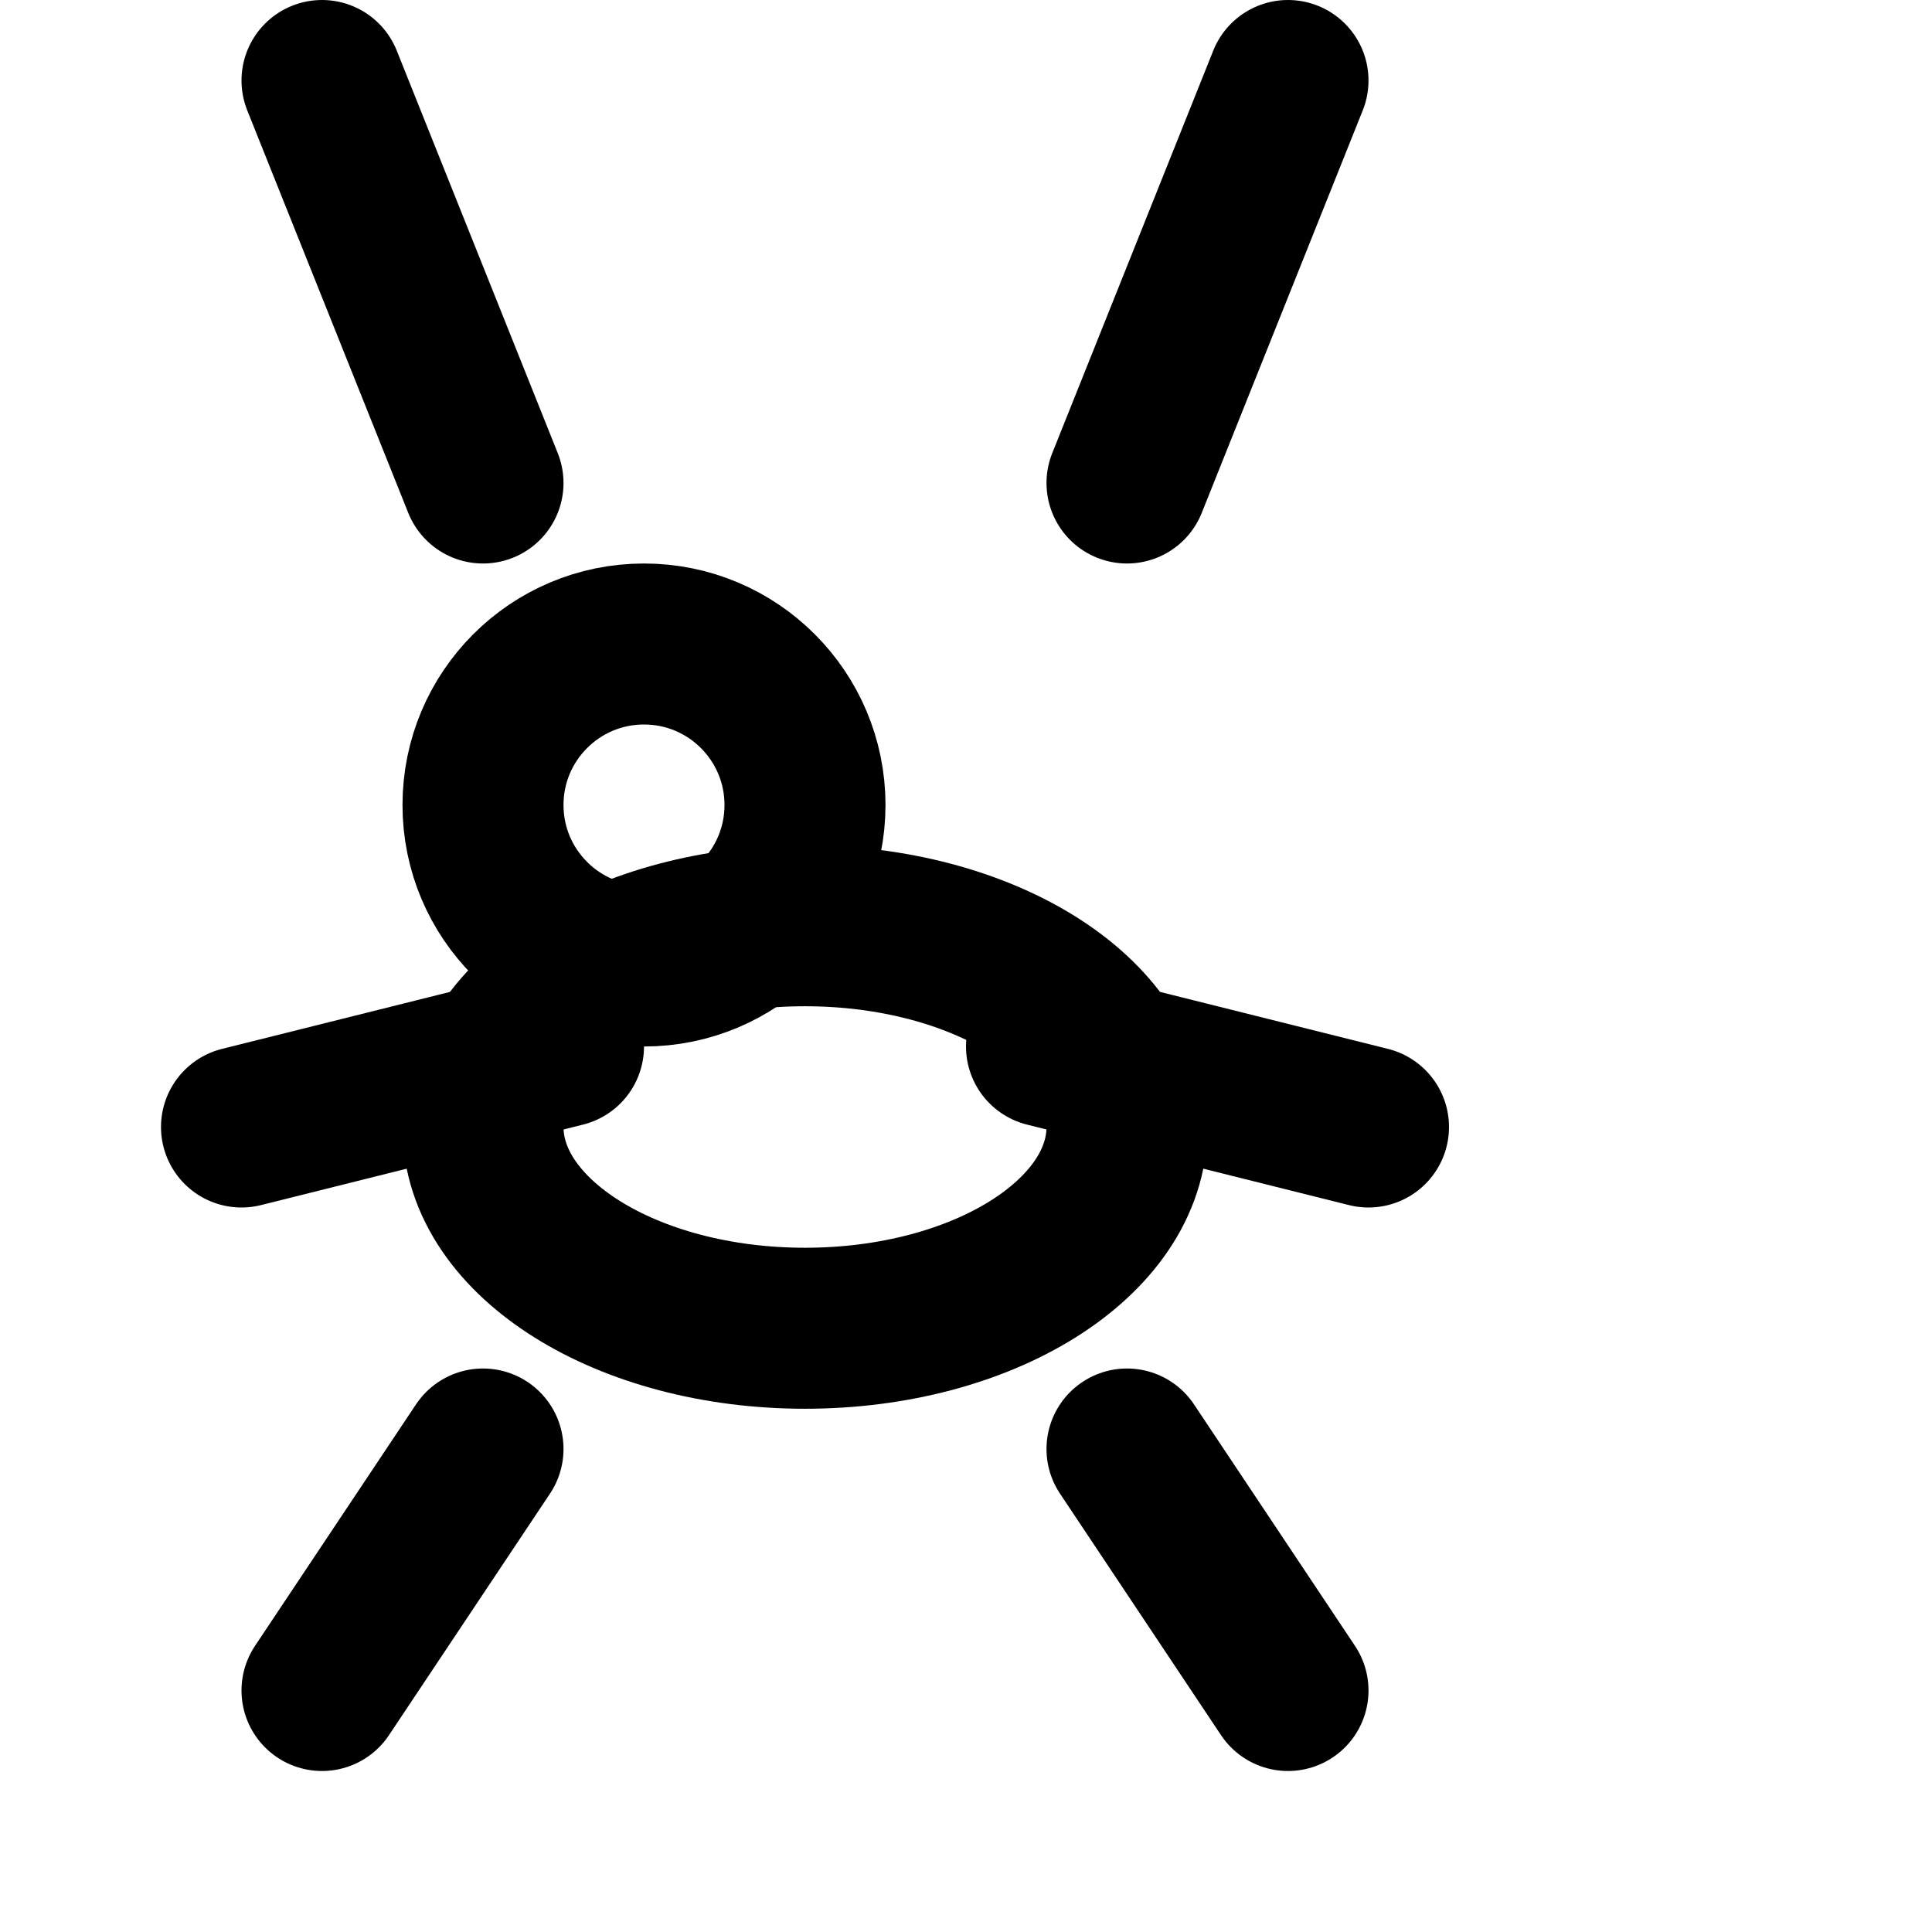
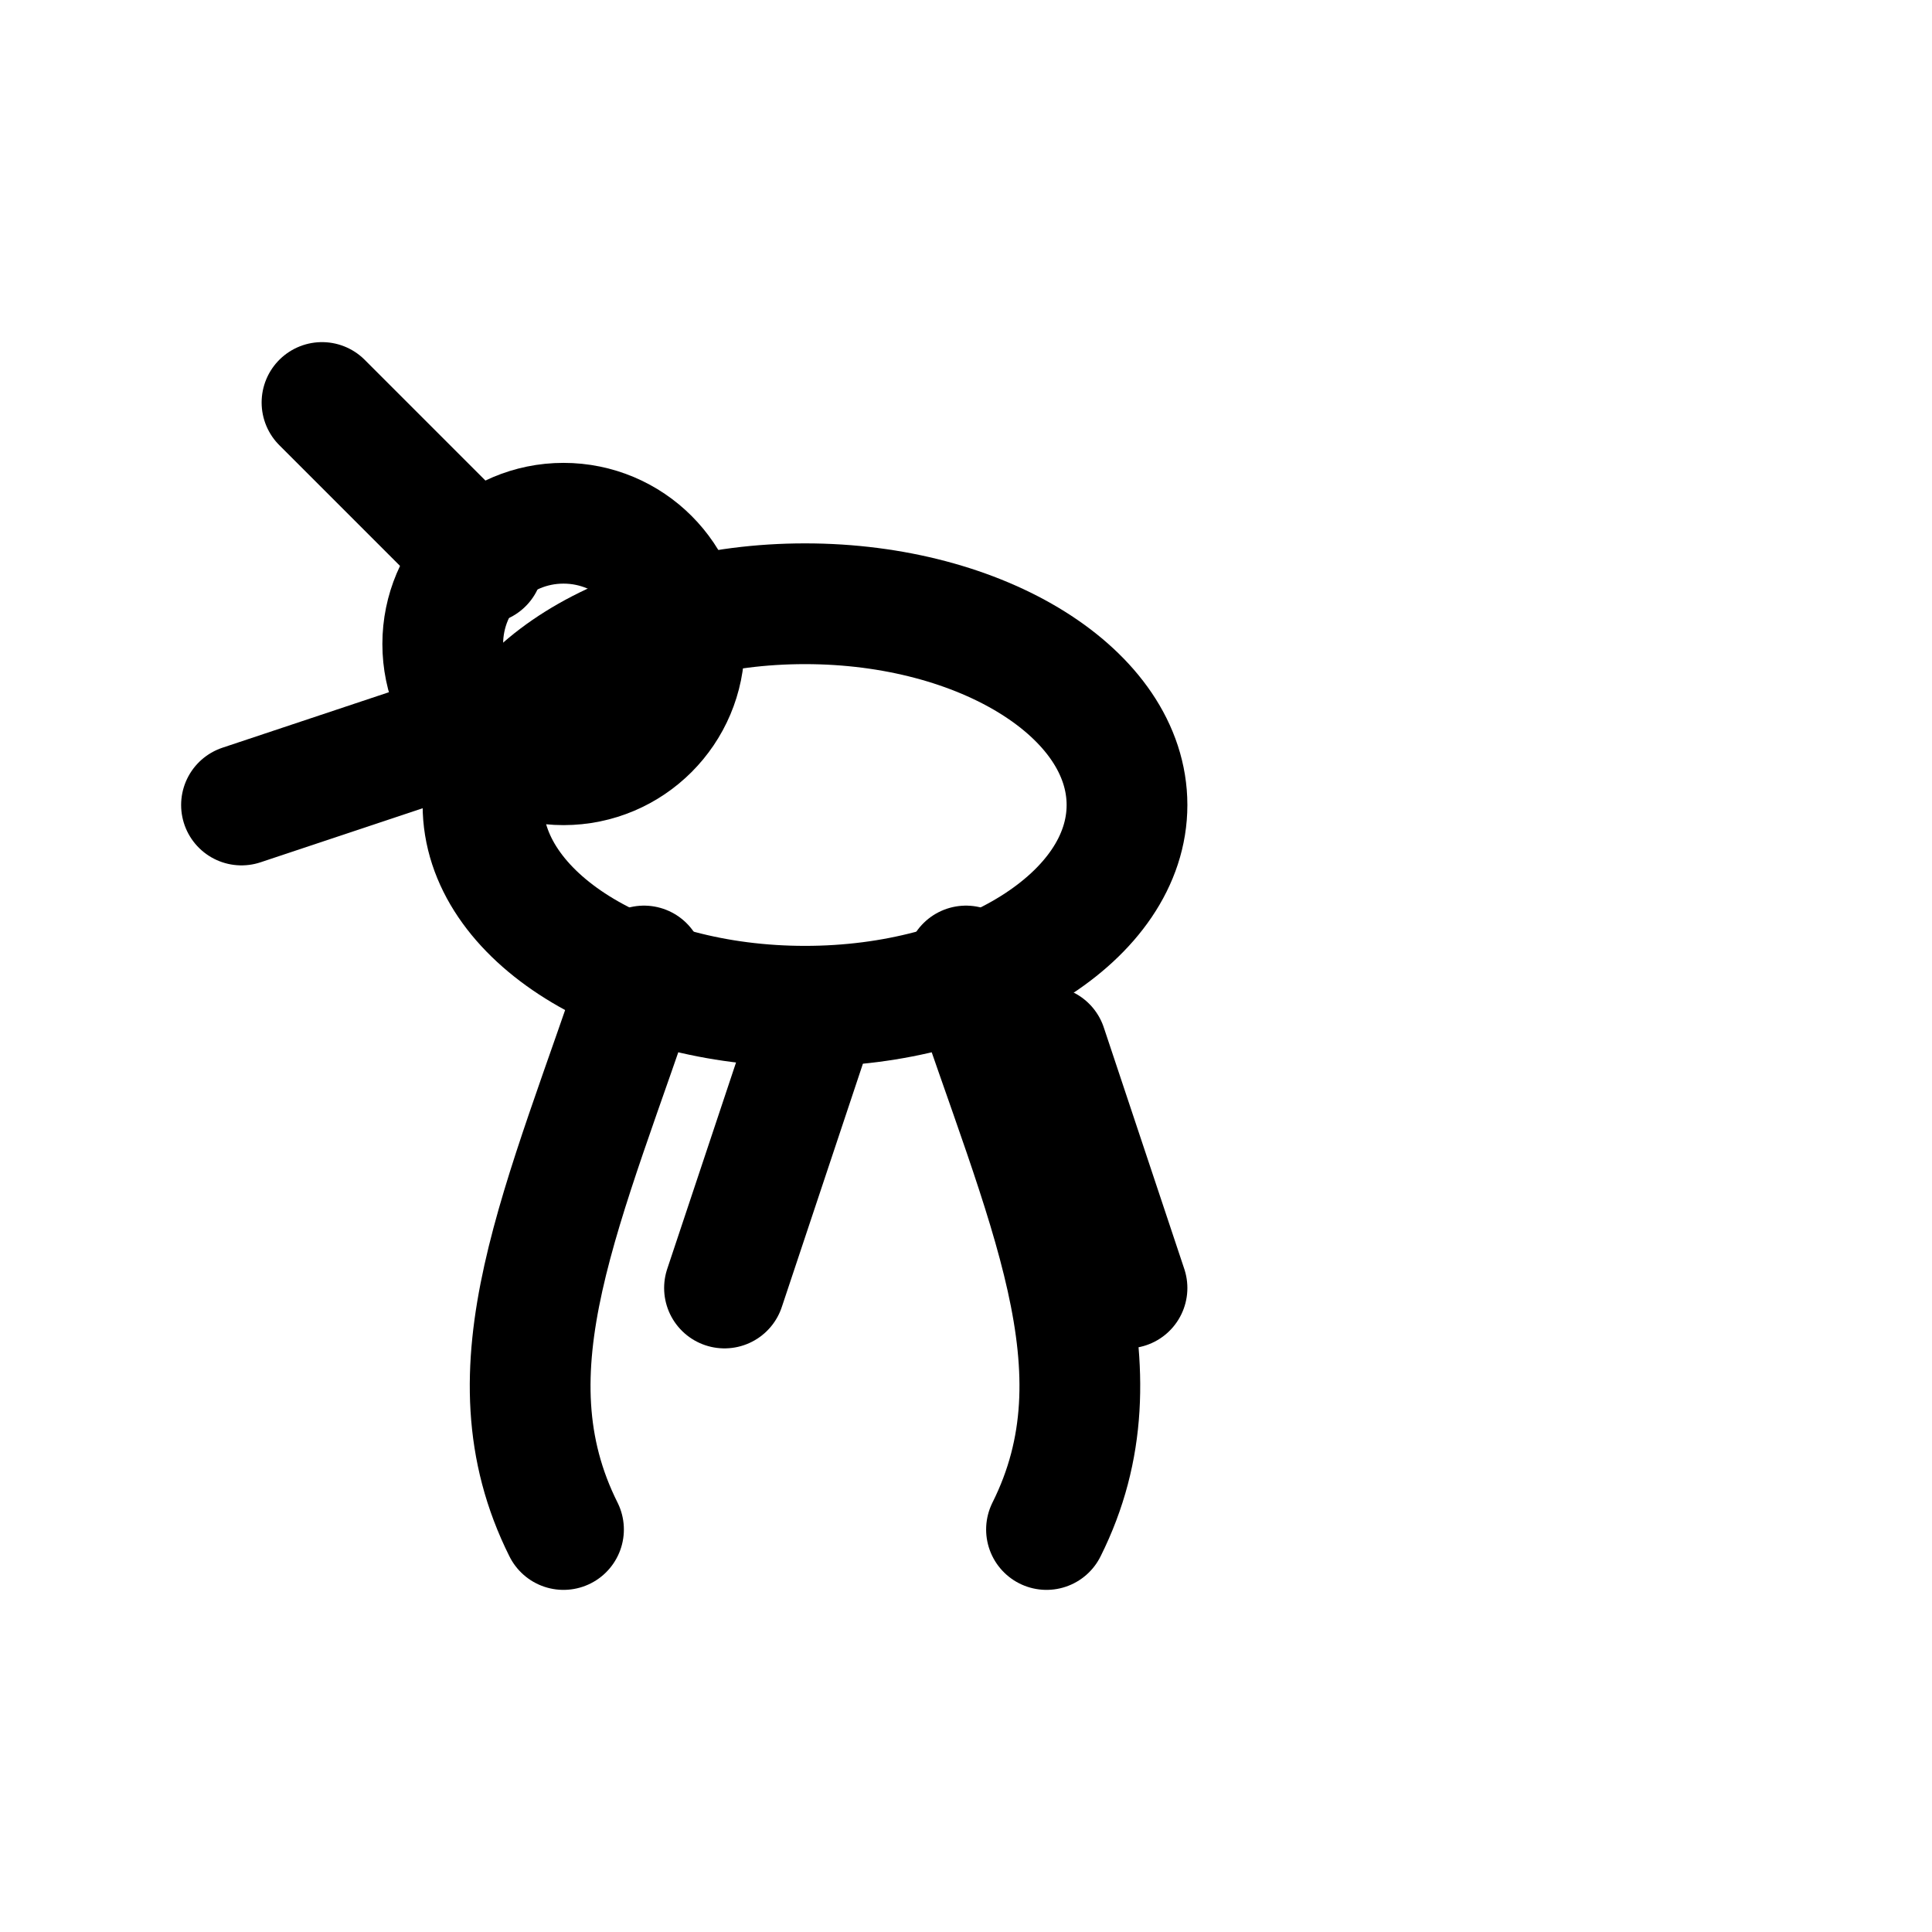
- <svg xmlns="http://www.w3.org/2000/svg" width="24" height="24" viewBox="0 0 24 24" fill="none" stroke="currentColor" stroke-width="2" stroke-linecap="round" stroke-linejoin="round">
-   <ellipse cx="10" cy="14" rx="4" ry="2.5" />
-   <circle cx="8" cy="10" r="2" />
-   <path d="M6 18l-2 3" />
-   <path d="M14 18l2 3" />
-   <path d="M6 6c-1-2.5-2-5-2-5" />
-   <path d="M14 6c1-2.5 2-5 2-5" />
-   <path d="M7 13l-4 1" />
-   <path d="M13 13l4 1" />
+ <svg xmlns="http://www.w3.org/2000/svg" width="24" height="24" viewBox="0 0 24 24" fill="none" stroke="currentColor" stroke-width="1.5" stroke-linecap="round" stroke-linejoin="round">
+   <ellipse cx="10" cy="10" rx="4" ry="2.5" />
+   <circle cx="7" cy="8" r="1.5" />
+   <path d="M6 7l-2-2" />
+   <path d="M6 9l-3 1" />
+   <path d="M8 12c-1 3-2 5-1 7" />
+   <path d="M12 12c1 3 2 5 1 7" />
+   <path d="M10 13l-1 3" />
+   <path d="M13 13l1 3" />
</svg>
